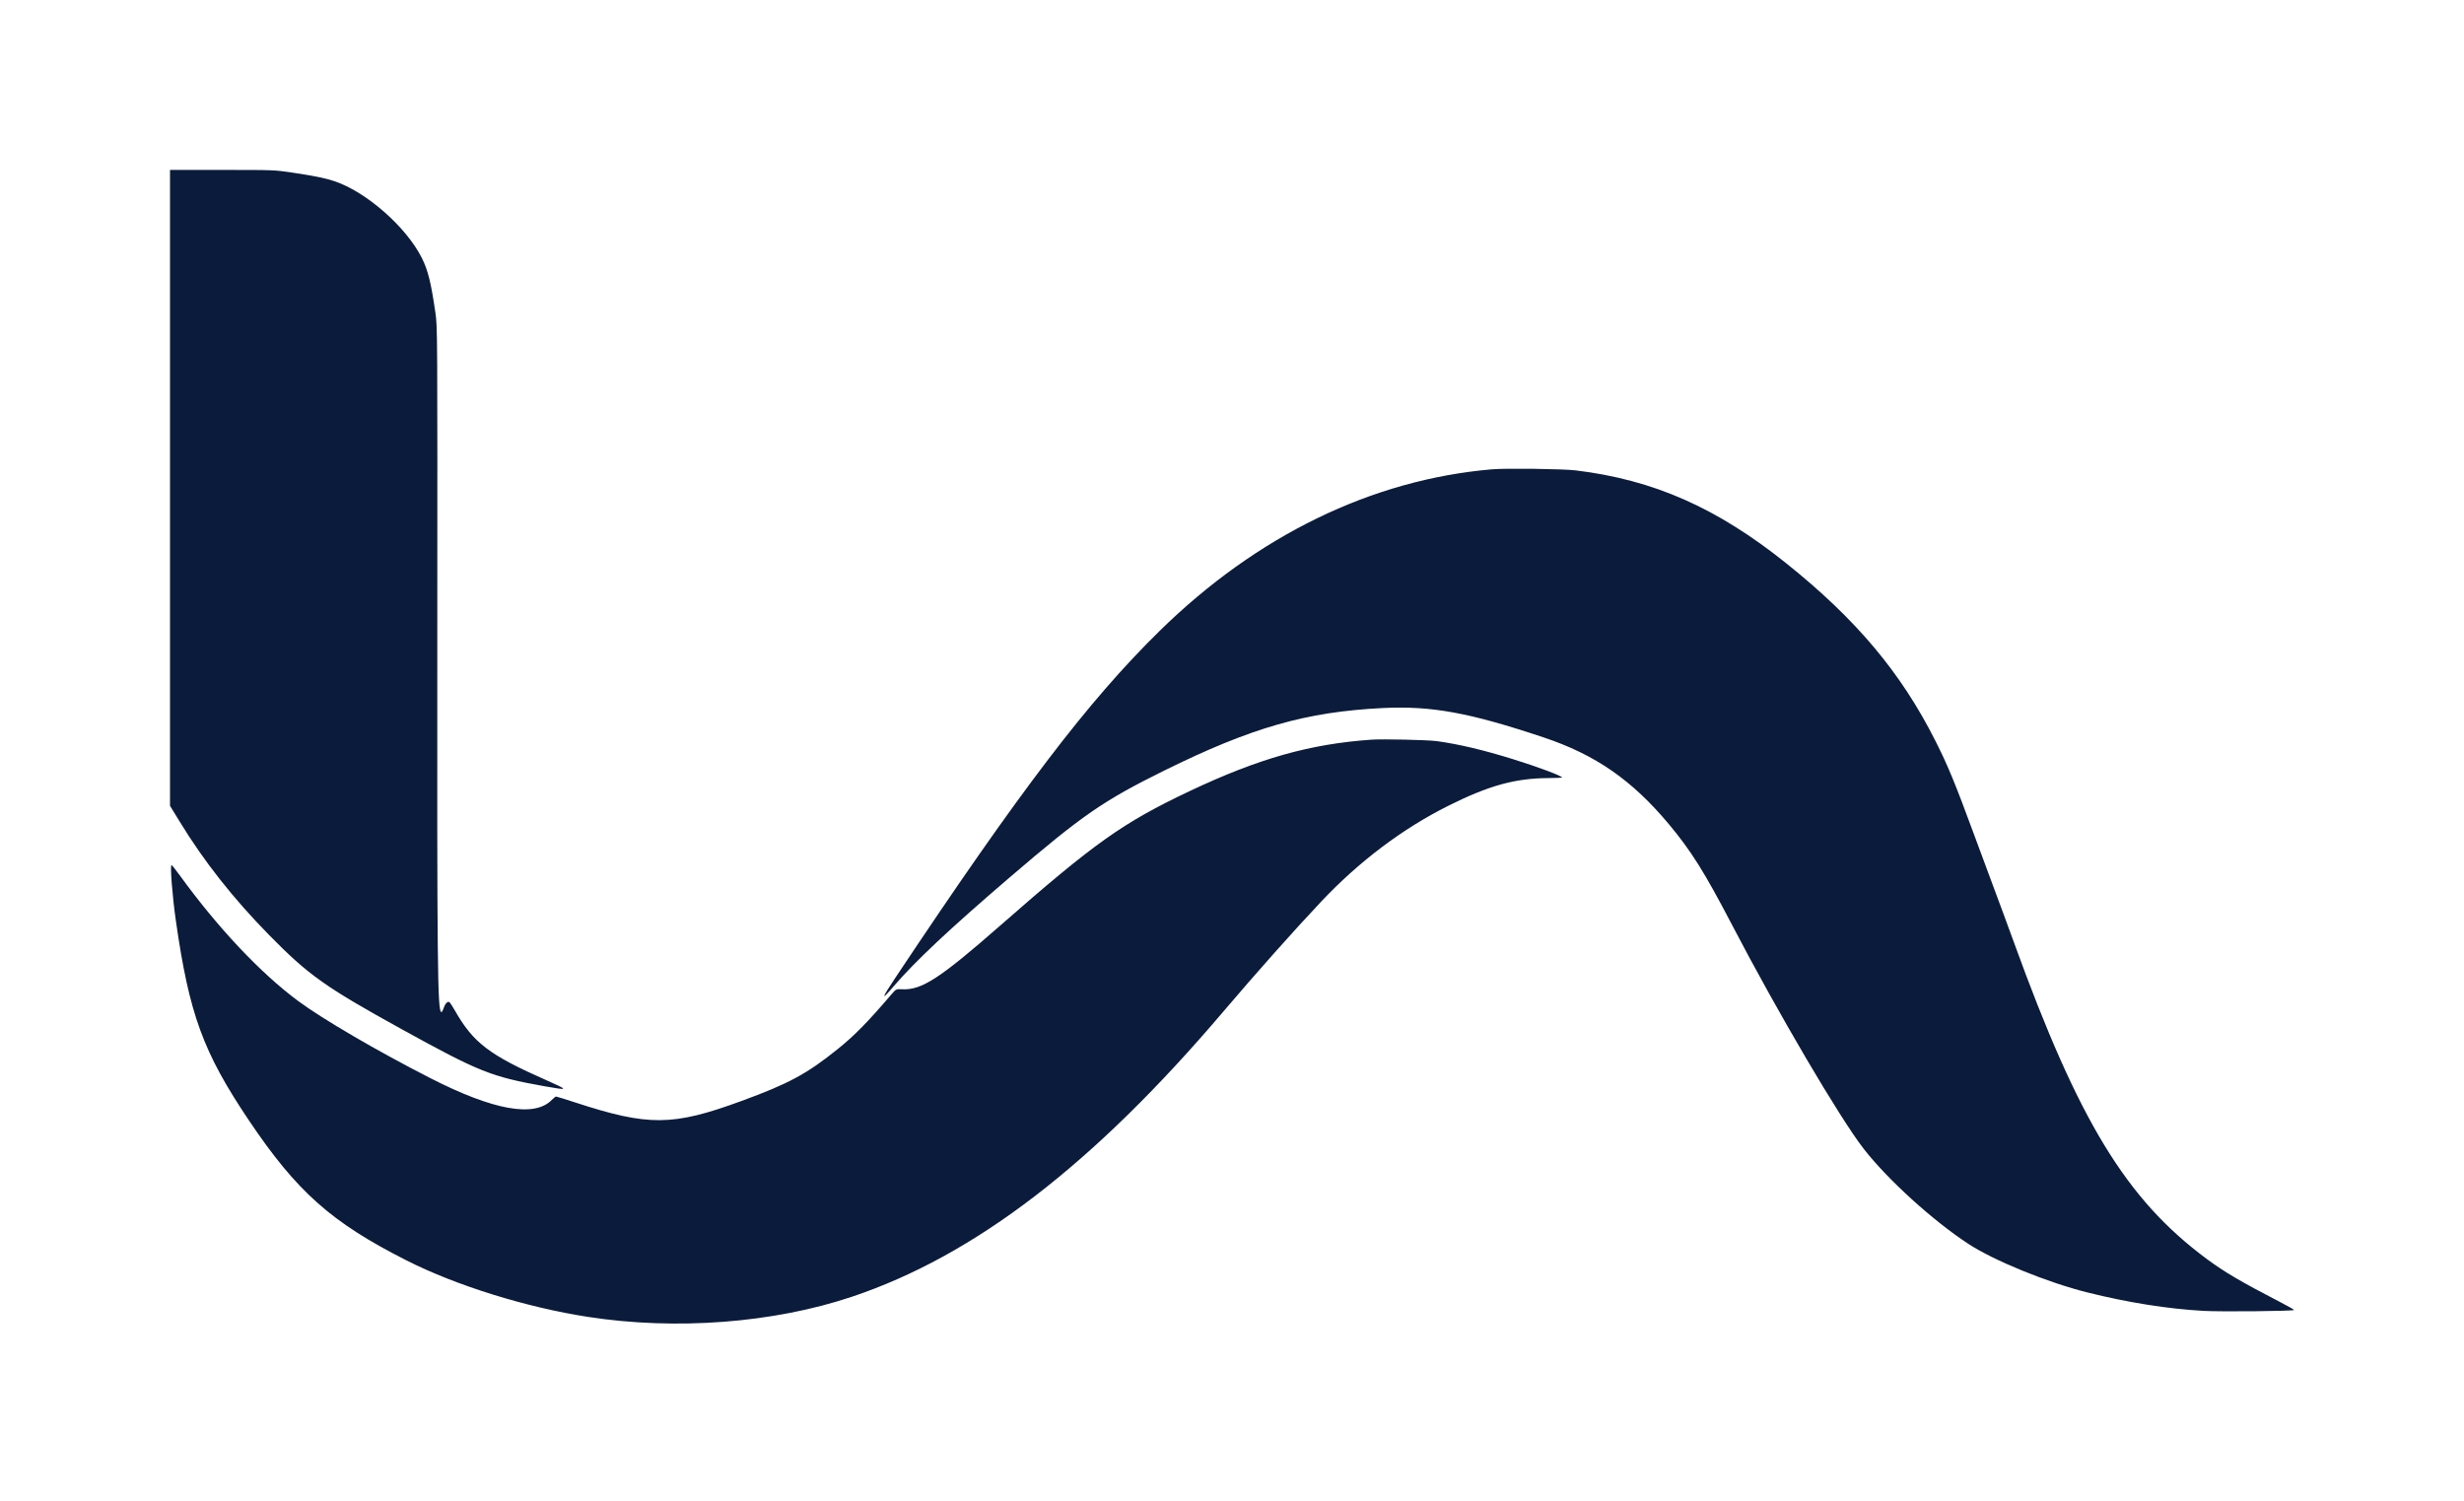
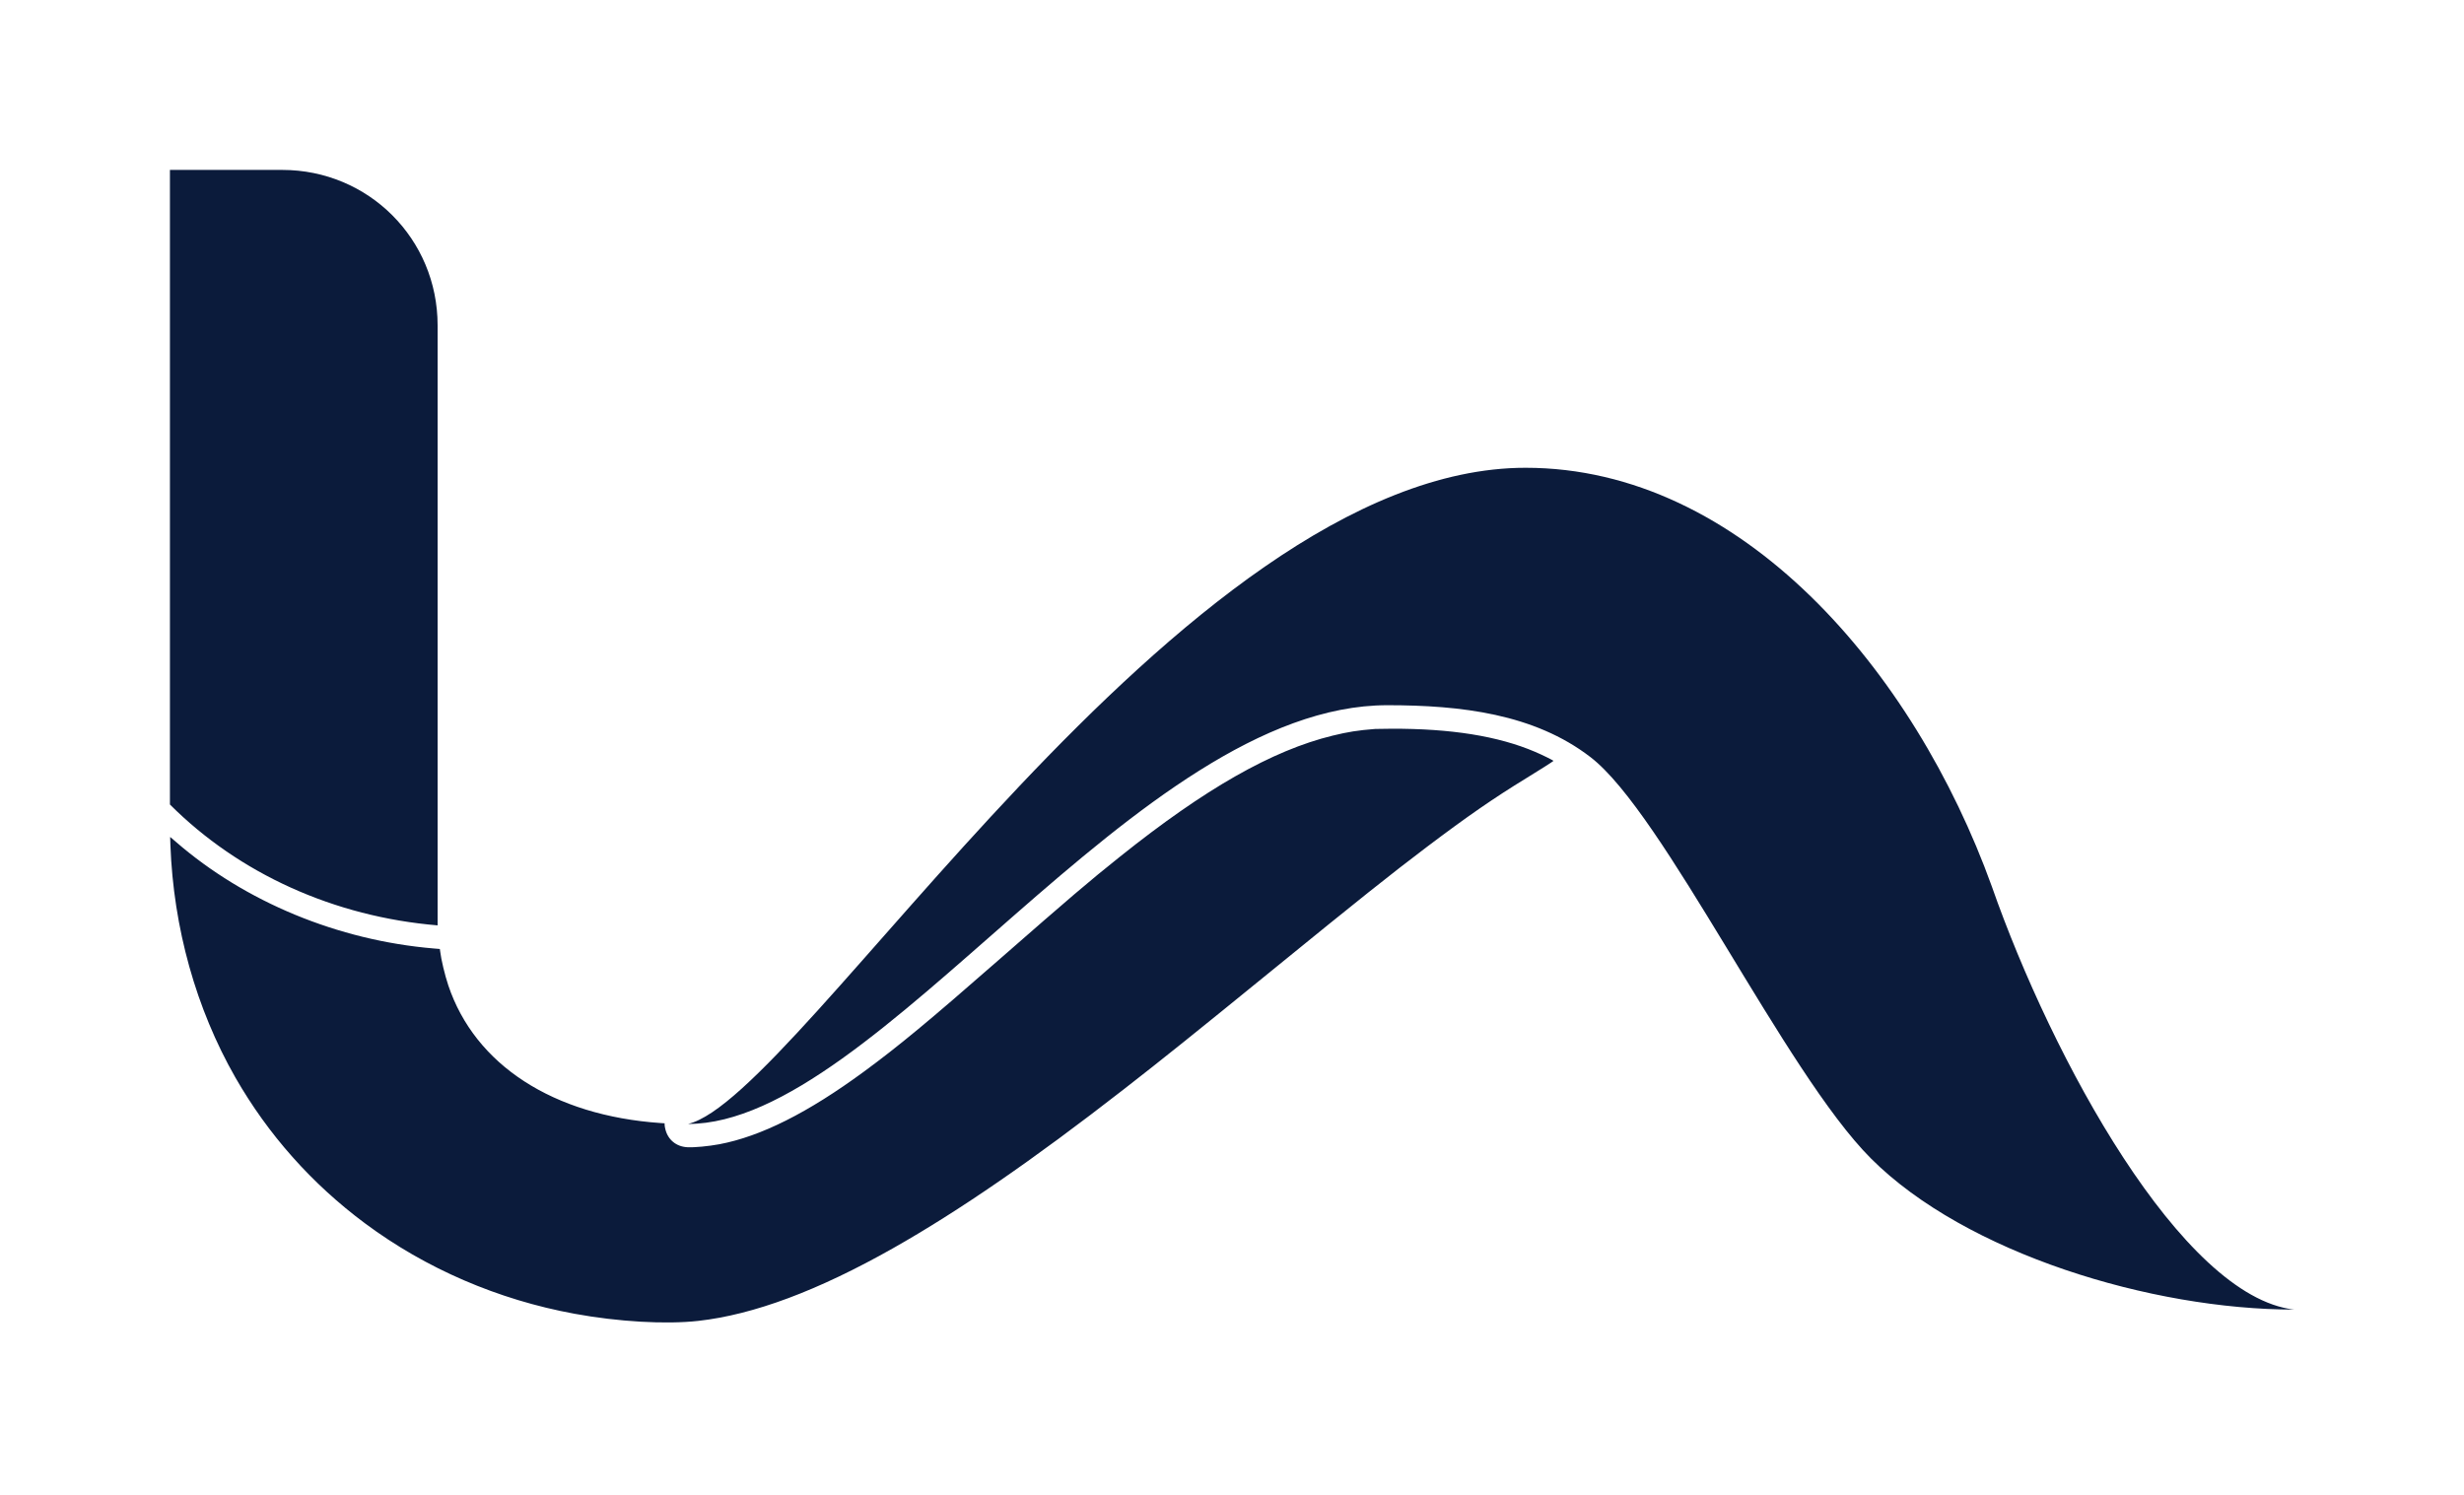
- <svg xmlns="http://www.w3.org/2000/svg" viewBox="-39.33 -39.33 570.28 347.28" width="570.28" height="347.28">
+ <svg xmlns="http://www.w3.org/2000/svg" viewBox="-39.36 -39.36 570.72 346.18" width="570.72" height="346.18">
  <g id="Simbolo">
-     <path id="gesto" fill="#0B1B3B" fill-rule="nonzero" d="M0.02 73.59L0.02 147.18 2.22 150.77C7.86 160.02 14.64 168.62 22.98 177.11C32.08 186.38 35.93 189.11 53.67 198.9C71.58 208.78 74.37 209.89 86.82 212.11C92.34 213.09 92.36 213.01 87.1 210.68C73.93 204.87 70.21 202.04 65.95 194.56C65.4 193.59 64.83 192.72 64.68 192.62C64.27 192.35 63.69 192.96 63.33 194.06C63.16 194.58 62.92 194.96 62.8 194.92C61.93 194.64 61.82 184 61.88 106.86C61.92 36.44 61.92 36.44 61.44 33.03C60.44 26.1 59.72 23.19 58.29 20.36C54.67 13.17 45.43 5.06 38.05 2.6C35.97 1.9 33.45 1.39 28.51 0.65C24.15 0 24.15 0 12.09 0L0.02 0 0.02 73.59M305.92 69.3C278.18 71.69 251.56 84.64 229.09 106.67C212.59 122.85 196.89 143.44 167.99 186.84C164.58 191.96 164.46 192.5 167.54 188.91C172.54 183.1 180.5 175.63 194.24 163.85C211.16 149.35 215.99 146.01 230.11 139.03C250.35 129.04 262.95 125.43 280.72 124.55C291.98 124 300.75 125.6 317.94 131.35C329.92 135.35 338.39 141.22 346.93 151.44C352.08 157.61 355.14 162.48 361.53 174.72C372.21 195.19 386.5 219.48 392.03 226.59C397.57 233.7 407.99 243.17 416.22 248.56C422.14 252.44 434.48 257.48 443.74 259.8C453.11 262.15 462.45 263.63 470.7 264.08C474.87 264.31 491.62 264.14 491.62 263.87C491.62 263.78 490.19 262.97 488.45 262.07C479.3 257.33 475.49 255.09 471.37 252.03C452.79 238.25 441.77 220.15 426.82 178.88C425.52 175.29 423.43 169.63 422.18 166.3C420.93 162.97 418.83 157.3 417.51 153.71C413.19 141.97 411.49 137.85 408.6 132.13C400.64 116.34 390.26 103.98 374.03 91C357.97 78.16 343.39 71.73 325.34 69.54C322.43 69.19 309.13 69.02 305.92 69.3M278.1 131.87C263.83 132.87 251.98 136.22 236.02 143.77C220.52 151.11 214.11 155.66 192.07 174.98C178.24 187.1 173.98 189.87 169.5 189.64C168.06 189.57 168.06 189.57 166.92 190.9C161.58 197.15 158.41 200.39 154.67 203.39C147.41 209.24 143.28 211.47 132.2 215.53C116.31 221.34 110.75 221.38 93.7 215.81C91.44 215.07 89.5 214.47 89.37 214.47C89.24 214.47 88.8 214.82 88.38 215.25C84.38 219.37 74.85 217.66 60.31 210.23C48.04 203.97 35.28 196.52 29.64 192.33C20.95 185.88 11.07 175.4 2.31 163.32C1.34 161.99 0.47 160.9 0.37 160.9C0 160.9 0.55 168.01 1.36 173.68C4.46 195.41 7.66 204.18 18.26 219.96C29.37 236.5 37.37 243.61 54.82 252.43C66.28 258.23 82.5 263.27 96.75 265.47C117.11 268.62 139.64 266.9 157.78 260.83C186.26 251.3 213.73 230.2 243.86 194.74C251.3 185.98 260.25 175.92 266.47 169.33C275.2 160.07 285.25 152.49 295.84 147.19C305.23 142.49 311.31 140.81 319.03 140.76C320.77 140.75 322.2 140.69 322.2 140.63C322.2 140.26 316.65 138.19 310.8 136.37C303.94 134.24 298.34 132.92 293.24 132.21C291.14 131.92 280.72 131.69 278.1 131.87" />
+     <path id="gesto" fill="#0B1B3B" fill-rule="nonzero" d="M0 147L0 0L26 0C46 0 62 16 62 36L62 175C38 173 16 163 0 147ZM120 221C146 215 234 69 314 69C364 69 404 116 422 166C436 206 466 261 492 264C459 264 416 251 394 229C374 209 346 149 329 136C316 126 299 124 282 124C224 124 164 221 120 221ZM279.16 129.5C275.18 129.81 272.85 130.18 269.3 131.05C255.28 134.48 239.76 143.32 220.03 159.1C212.7 164.96 208.9 168.2 191.83 183.13C175.72 197.23 168.78 202.98 160.72 208.9C147.75 218.42 136.88 223.88 127.26 225.7C124.73 226.17 121.49 226.48 119.83 226.39C117.31 226.26 115.38 224.69 114.77 222.29C114.66 221.89 114.58 221.4 114.58 221.2L114.58 220.85 113.66 220.79C88.76 219.07 70.67 207.33 64.48 188.91C63.67 186.49 62.82 182.93 62.59 180.99L62.52 180.47 61.09 180.35C38.94 178.48 17.43 169.58 1.38 155.65C0.87 155.2 0.36 154.77 0.25 154.68L0.05 154.53 0.11 156.38C0.81 175.58 6.05 194.31 15.16 210.24C22.72 223.44 32.86 234.86 45.18 244.02C59.26 254.5 75.97 261.71 93.72 264.97C103.85 266.83 114.85 267.46 122.38 266.62C135.19 265.19 150.08 259.63 167.47 249.8C182.68 241.2 199.81 229.41 220.95 212.96C229.96 205.95 236.94 200.35 255.41 185.31C275.38 169.04 282.85 163.09 291.04 156.9C300.56 149.71 306.68 145.48 314.12 140.93C316.96 139.2 320.46 136.97 320.46 136.9C320.46 136.79 317.88 135.51 316.2 134.8C307.67 131.15 296.67 129.39 282.85 129.45C281.03 129.46 279.37 129.48 279.16 129.5" />
  </g>
</svg>
